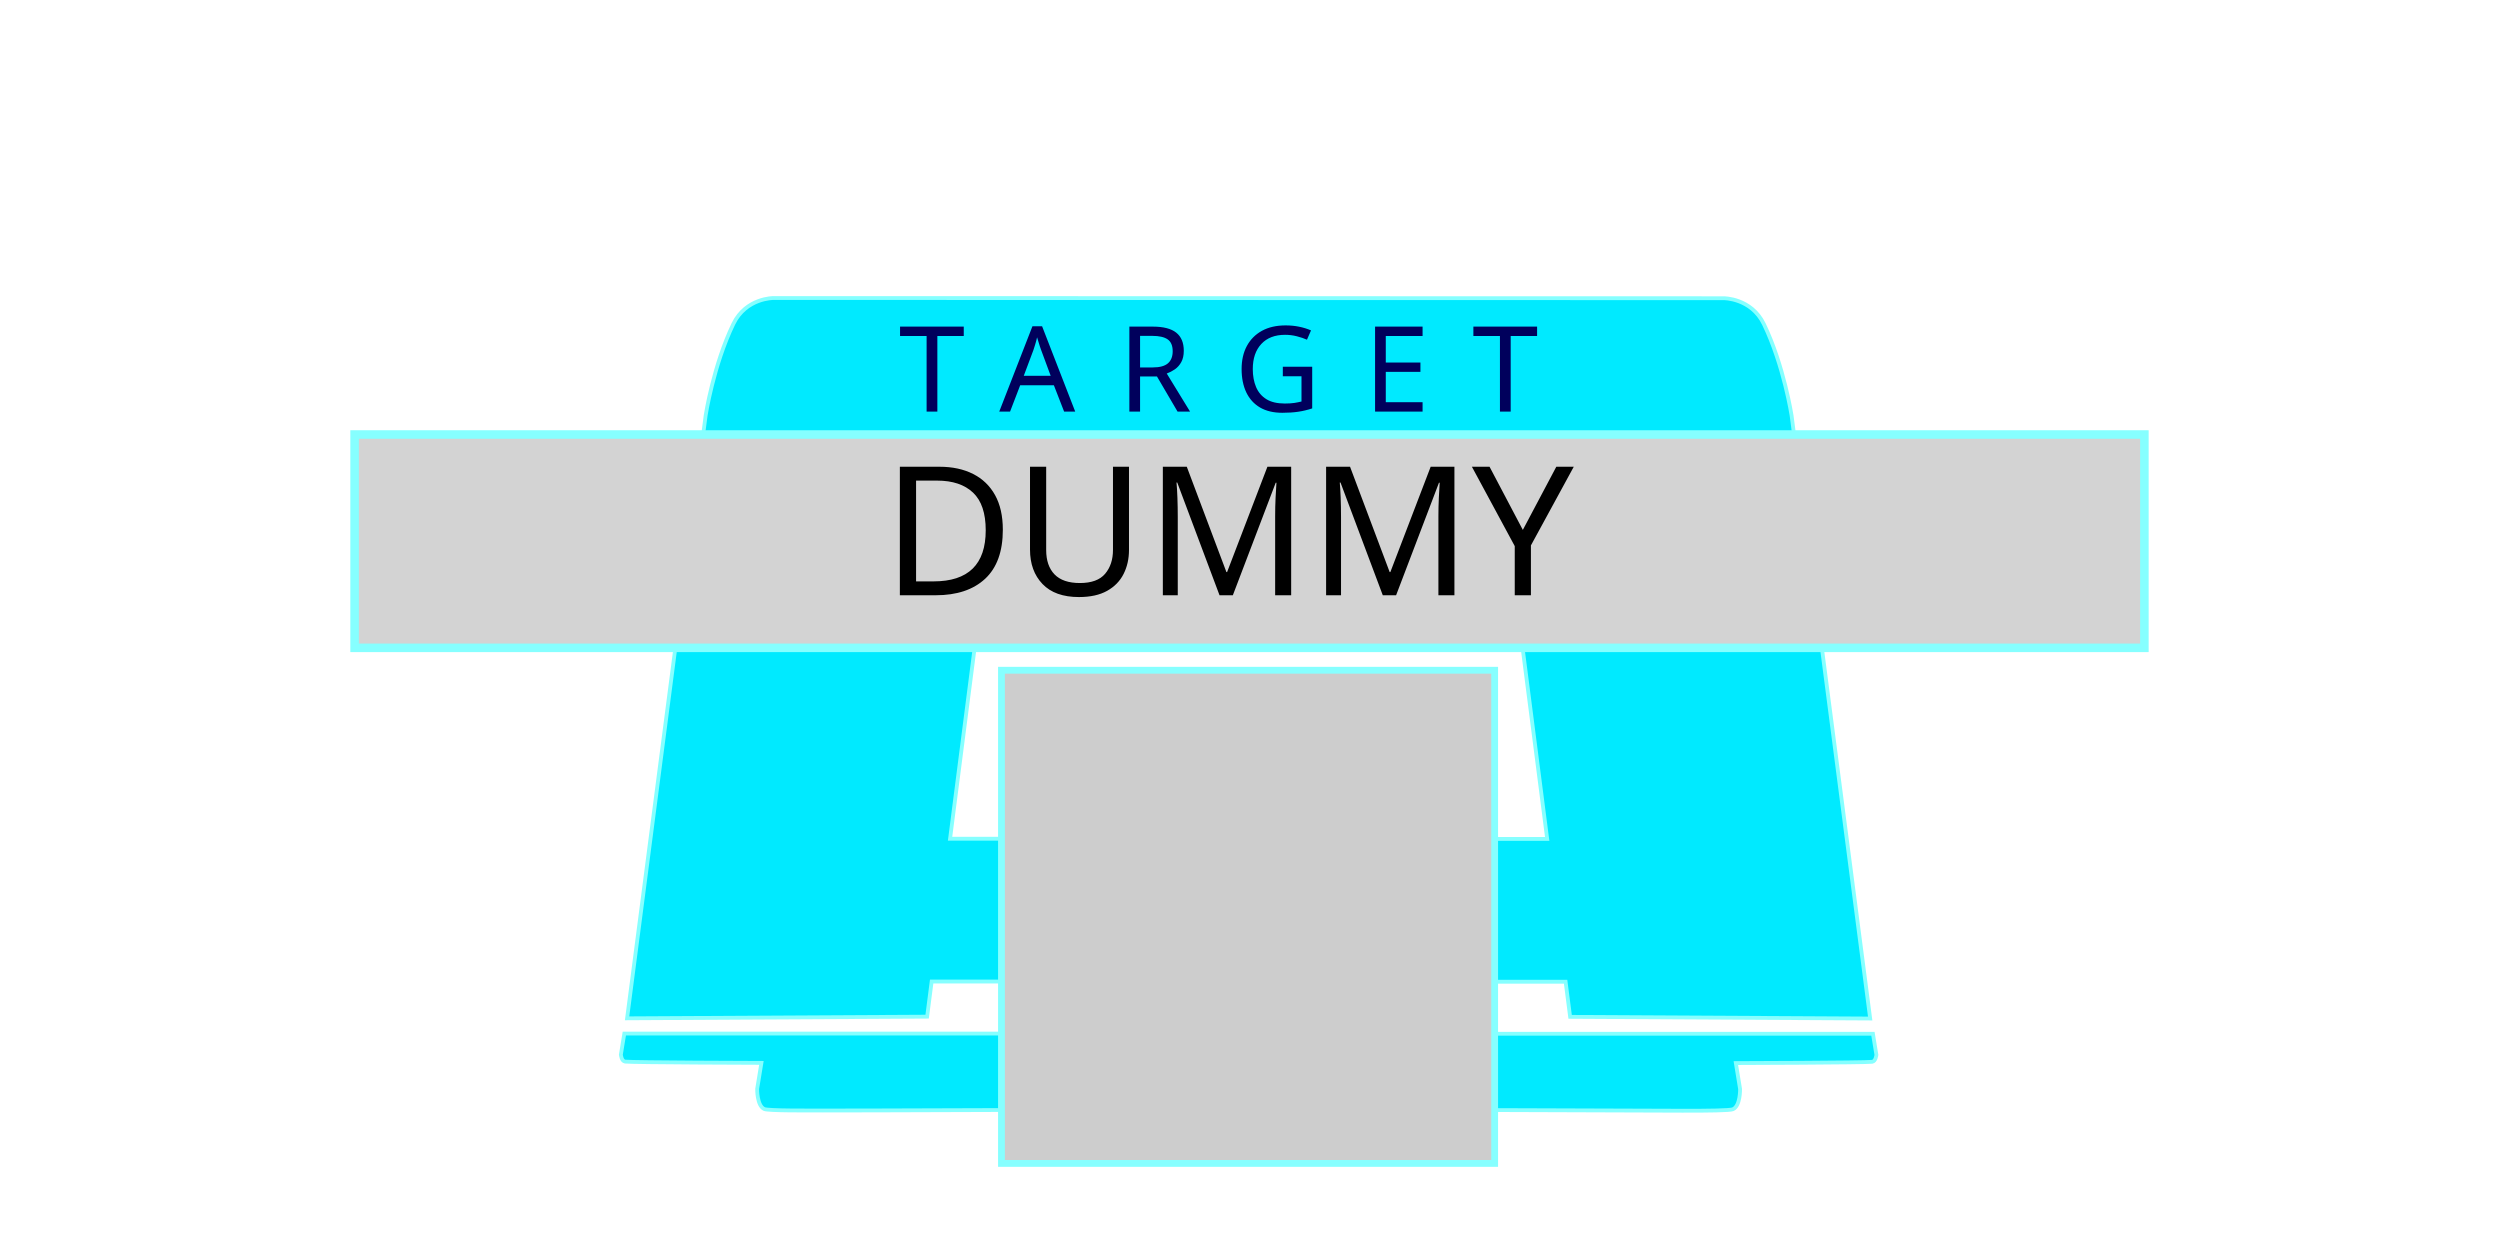
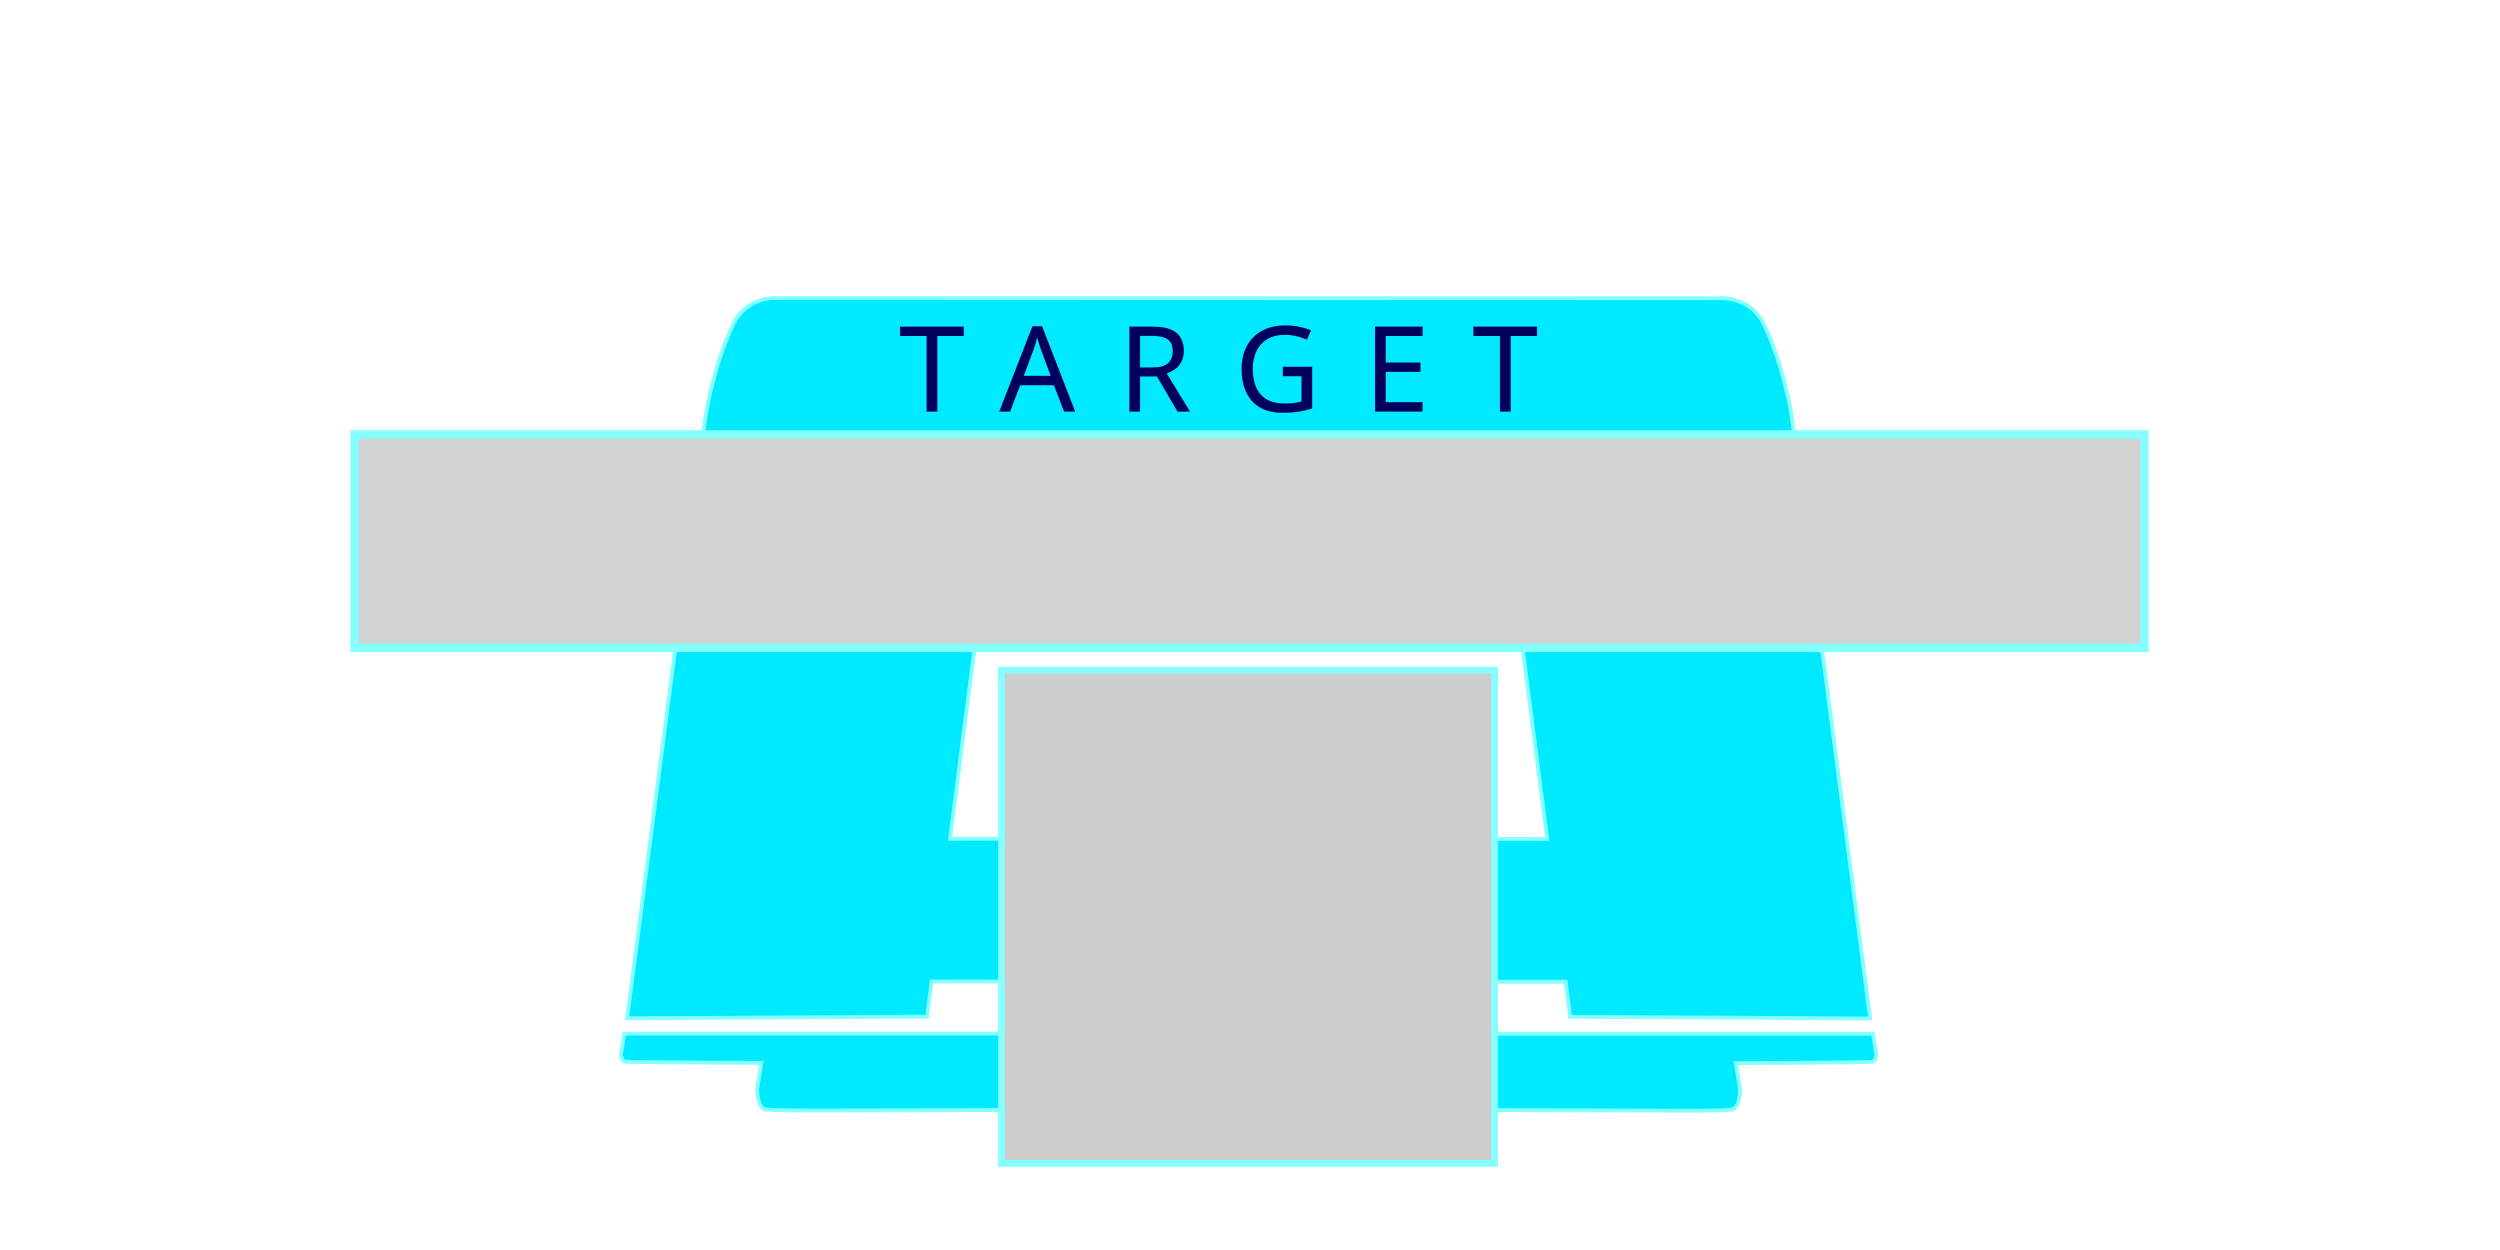
<svg xmlns="http://www.w3.org/2000/svg" xmlns:xlink="http://www.w3.org/1999/xlink" width="1000" height="500" id="svg2" version="1.1">
  <defs id="defs4">
    <linearGradient id="linearGradient3986">
      <stop style="stop-color:#e72c2c;stop-opacity:1;" offset="0" id="stop3988" />
      <stop style="stop-color:#7c82ff;stop-opacity:1;" offset="1" id="stop3990" />
    </linearGradient>
    <linearGradient id="linearGradient3942">
      <stop id="stop3944" offset="0" style="stop-color:#d30000;stop-opacity:1;" />
      <stop id="stop3946" offset="1" style="stop-color:#d3d300;stop-opacity:1;" />
    </linearGradient>
    <linearGradient xlink:href="#linearGradient3942" id="linearGradient3940" x1="127.322" y1="806.752" x2="1106.353" y2="806.752" gradientUnits="userSpaceOnUse" gradientTransform="matrix(0.9959376,0,0,0.9489315,145.726,207.4016)" />
    <linearGradient xlink:href="#linearGradient3942-6" id="linearGradient3940-9" x1="127.322" y1="806.752" x2="1106.353" y2="806.752" gradientUnits="userSpaceOnUse" gradientTransform="matrix(0.9959376,0,0,0.9379652,2.50585,50.04674)" />
    <linearGradient id="linearGradient3942-6">
      <stop id="stop3944-9" offset="0" style="stop-color:#d30000;stop-opacity:1;" />
      <stop id="stop3946-6" offset="1" style="stop-color:#d3d300;stop-opacity:1;" />
    </linearGradient>
    <linearGradient y2="806.752" x2="1106.353" y1="806.752" x1="127.322" gradientTransform="matrix(0.9959376,0,0,0.9544146,69.3067,39.45183)" gradientUnits="userSpaceOnUse" id="linearGradient3967" xlink:href="#linearGradient3986" />
  </defs>
  <g id="layer2" style="display:none" transform="translate(0,100)">
    <rect style="fill:#808080;fill-opacity:1;stroke:none;display:inline" id="rect3762" width="1439.128" height="462.069" x="-22.414" y="-20.69" />
  </g>
  <g id="layer1" transform="translate(0,-552.3622)" style="display:inline">
    <path style="fill:#00eaff;fill-opacity:1;stroke:#86ffff;stroke-width:1.532;stroke-linecap:butt;stroke-linejoin:miter;stroke-miterlimit:4;stroke-opacity:1;stroke-dasharray:none" d="m 672.71,996.649 c -17.575,-0.064 -169.11,-0.589 -169.11,-0.589 l -0.315,-30.188 245.89,0 1.384,8.43 c 0,0 -0.233,2.611 -1.713,2.783 -3.066,0.358 -54.508,0.508 -54.508,0.508 l 1.697,10.384 c 0,0 0.141,6.773 -2.866,8.082 -1.128,0.491 -9.914,0.627 -20.459,0.589 z m -356.252,-0.107 c -5.812,-0.061 -9.972,-0.235 -10.724,-0.562 -3.007,-1.309 -2.866,-8.082 -2.866,-8.082 l 1.697,-10.384 c 0,0 -51.441,-0.151 -54.508,-0.508 -1.48,-0.173 -1.713,-2.783 -1.713,-2.783 l 1.384,-8.43 245.934,0 -0.063,30.188 c 0,0 -161.705,0.746 -179.141,0.562 z m 431.614,-36.771 -120.019,-0.669 -1.812,-14.05 -126.773,0 c -0.35,0 -0.695,-0.033 -1.038,-0.08 l -125.768,0 -1.812,14.05 -120.019,0.669 31.43,-241.154 c 0,0 3.091,-20.058 11.086,-36.611 5.065,-10.488 16.11,-10.357 16.11,-10.357 128.528,0.009 267.414,0.081 379.989,0.081 0,0 11.045,-0.131 16.11,10.357 7.995,16.553 11.086,36.611 11.086,36.611 z m -247.401,-71.83 118.207,0 -10.658,-82.749 -147.446,0 c -0.35,0 -0.695,-0.033 -1.038,-0.08 l -69.053,0 -10.658,82.749 119.41,0 c 0.418,0 0.828,0.013 1.235,0.08 z" id="path2985" />
    <rect style="fill:#d3d3d3;fill-opacity:1;stroke:#86ffff;stroke-width:3.417;stroke-miterlimit:4;stroke-opacity:1;stroke-dasharray:none" id="rect3765" width="715.915" height="85.331" x="141.841" y="726.166" />
    <rect style="fill:#cdcdcd;fill-opacity:1;stroke:#86ffff;stroke-width:2.728;stroke-miterlimit:4;stroke-opacity:1;stroke-dasharray:none;display:inline" id="rect3765-2" width="197.272" height="197.272" x="400.589" y="820.459" />
    <text xml:space="preserve" style="font-size:47.618px;font-style:normal;font-weight:normal;line-height:125%;letter-spacing:0px;word-spacing:0px;fill:#00005c;fill-opacity:1;stroke:none;font-family:Sans" x="359.552" y="717.004" id="text3850">
      <tspan id="tspan3852" x="359.552" y="717.004" style="letter-spacing:17px;fill:#00005c;fill-opacity:1;stroke:none">TARGET</tspan>
    </text>
-     <text xml:space="preserve" style="font-size:40px;font-style:normal;font-weight:normal;line-height:125%;letter-spacing:0px;word-spacing:0px;fill:#000000;fill-opacity:1;stroke:none;font-family:Sans" x="352.96" y="790.463" id="text4352">
-       <tspan id="tspan4354" x="352.96" y="790.463" style="font-size:72px">DUMMY</tspan>
-     </text>
  </g>
  <g id="layer3" style="display:none" transform="translate(0,100)">
    <path style="fill:#00eaff;fill-opacity:1;stroke:#86ffff;stroke-width:2;stroke-linecap:butt;stroke-linejoin:miter;stroke-miterlimit:4;stroke-opacity:1;stroke-dasharray:none;display:inline" d="m 1114.044,110.267 0,86.121 57.317,0.592 c 0,0 18.138,75.317 18.445,77.999 l 0,87.14 44.359,0.093 -51.176,-248.911 c -0.67,-2.346 -1.916,-3.616 -7.948,-2.946 0,0 -29.003,0.144 -60.997,-0.087 z" id="path3875" />
  </g>
</svg>
